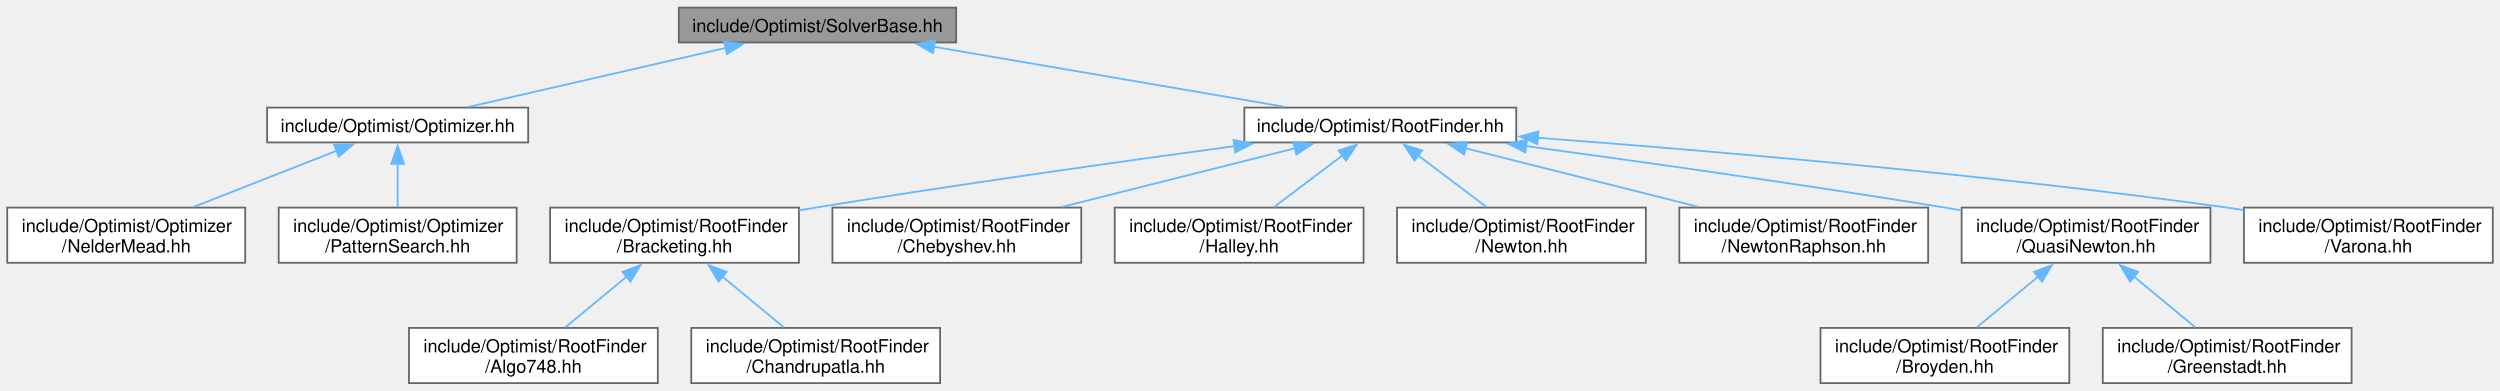
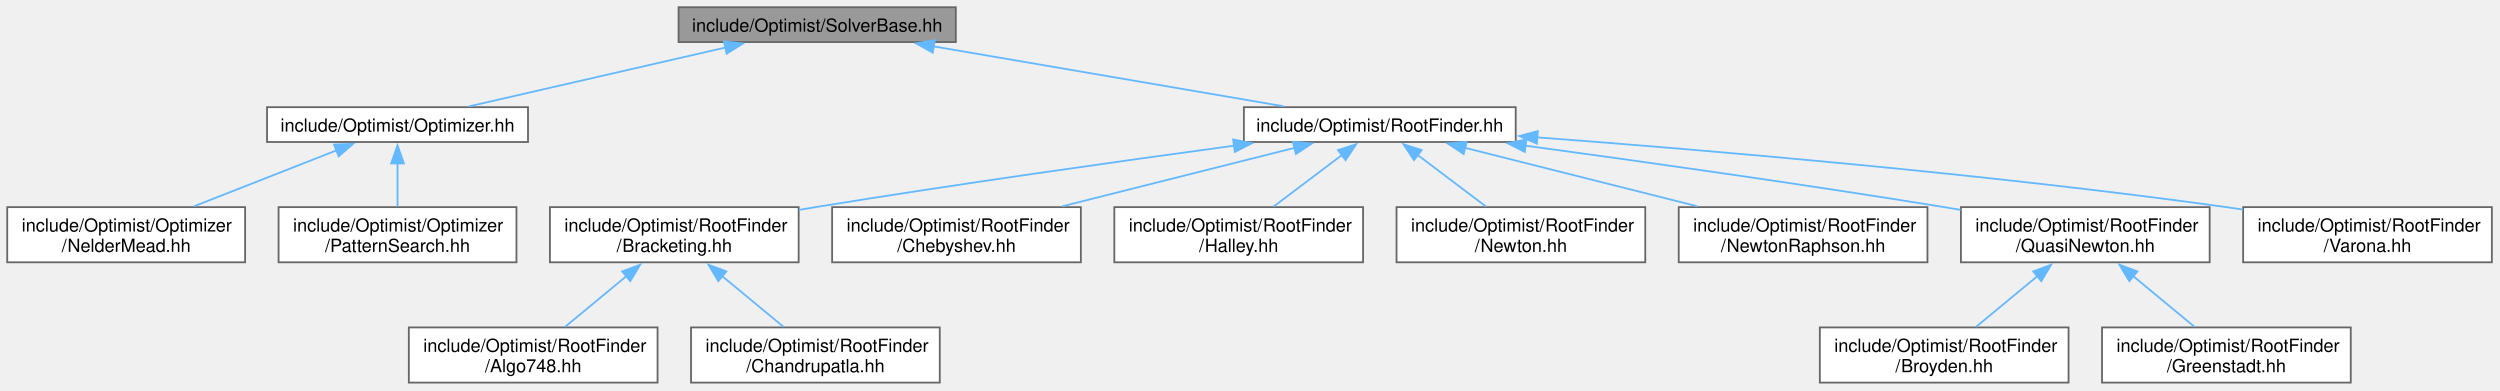
- <svg xmlns="http://www.w3.org/2000/svg" xmlns:xlink="http://www.w3.org/1999/xlink" width="1382pt" height="216pt" viewBox="0.00 0.00 1381.50 215.50">
+ <svg xmlns="http://www.w3.org/2000/svg" xmlns:xlink="http://www.w3.org/1999/xlink" width="1382pt" height="216pt" viewBox="0.00 0.00 1382.00 216.00">
  <g id="graph0" class="graph" transform="scale(1 1) rotate(0) translate(4 211.5)">
    <g id="Node000001" class="node">
      <g id="a_Node000001">
        <a xlink:title=" ">
          <polygon fill="#999999" stroke="#666666" points="524.38,-207.5 371.12,-207.5 371.12,-188.25 524.38,-188.25 524.38,-207.5" />
-           <text text-anchor="middle" x="447.75" y="-194" font-family="Helvetica,sans-Serif" font-size="10.00">include/Optimist/SolverBase.hh</text>
+           <text xml:space="preserve" text-anchor="middle" x="447.75" y="-194" font-family="Helvetica,sans-Serif" font-size="10.00">include/Optimist/SolverBase.hh</text>
        </a>
      </g>
    </g>
    <g id="Node000002" class="node">
      <g id="a_Node000002">
        <a xlink:href="_optimizer_8hh.html" target="_top" xlink:title=" ">
          <polygon fill="white" stroke="#666666" points="287.88,-152.25 143.62,-152.25 143.62,-133 287.88,-133 287.88,-152.25" />
-           <text text-anchor="middle" x="215.75" y="-138.75" font-family="Helvetica,sans-Serif" font-size="10.00">include/Optimist/Optimizer.hh</text>
+           <text xml:space="preserve" text-anchor="middle" x="215.75" y="-138.75" font-family="Helvetica,sans-Serif" font-size="10.00">include/Optimist/Optimizer.hh</text>
        </a>
      </g>
    </g>
    <g id="edge1_Node000001_Node000002" class="edge">
      <g id="a_edge1_Node000001_Node000002">
        <a xlink:title=" ">
          <path fill="none" stroke="#63b8ff" d="M397.15,-185.26C354.5,-175.47 294.35,-161.67 255.21,-152.68" />
          <polygon fill="#63b8ff" stroke="#63b8ff" points="396.13,-188.62 406.66,-187.44 397.69,-181.79 396.13,-188.62" />
        </a>
      </g>
    </g>
    <g id="Node000005" class="node">
      <g id="a_Node000005">
        <a xlink:href="_root_finder_8hh.html" target="_top" xlink:title=" ">
          <polygon fill="white" stroke="#666666" points="833.88,-152.25 683.62,-152.25 683.62,-133 833.88,-133 833.88,-152.25" />
-           <text text-anchor="middle" x="758.75" y="-138.75" font-family="Helvetica,sans-Serif" font-size="10.00">include/Optimist/RootFinder.hh</text>
+           <text xml:space="preserve" text-anchor="middle" x="758.75" y="-138.75" font-family="Helvetica,sans-Serif" font-size="10.00">include/Optimist/RootFinder.hh</text>
        </a>
      </g>
    </g>
    <g id="edge4_Node000001_Node000005" class="edge">
      <g id="a_edge4_Node000001_Node000005">
        <a xlink:title=" ">
          <path fill="none" stroke="#63b8ff" d="M511.95,-185.88C569.19,-176.08 651.99,-161.9 705.6,-152.73" />
          <polygon fill="#63b8ff" stroke="#63b8ff" points="511.62,-182.39 502.35,-187.53 512.8,-189.29 511.62,-182.39" />
        </a>
      </g>
    </g>
    <g id="Node000003" class="node">
      <g id="a_Node000003">
        <a xlink:href="_nelder_mead_8hh.html" target="_top" xlink:title=" ">
          <polygon fill="white" stroke="#666666" points="131.5,-97 0,-97 0,-66.5 131.5,-66.5 131.5,-97" />
-           <text text-anchor="start" x="8" y="-83.5" font-family="Helvetica,sans-Serif" font-size="10.00">include/Optimist/Optimizer</text>
-           <text text-anchor="middle" x="65.75" y="-72.25" font-family="Helvetica,sans-Serif" font-size="10.00">/NelderMead.hh</text>
+           <text xml:space="preserve" text-anchor="start" x="8" y="-83.5" font-family="Helvetica,sans-Serif" font-size="10.00">include/Optimist/Optimizer</text>
+           <text xml:space="preserve" text-anchor="middle" x="65.75" y="-72.25" font-family="Helvetica,sans-Serif" font-size="10.00">/NelderMead.hh</text>
        </a>
      </g>
    </g>
    <g id="edge2_Node000002_Node000003" class="edge">
      <g id="a_edge2_Node000002_Node000003">
        <a xlink:title=" ">
          <path fill="none" stroke="#63b8ff" d="M182.16,-128.44C158.72,-119.24 127.43,-106.96 103.19,-97.44" />
          <polygon fill="#63b8ff" stroke="#63b8ff" points="180.64,-131.61 191.23,-132 183.2,-125.09 180.64,-131.61" />
        </a>
      </g>
    </g>
    <g id="Node000004" class="node">
      <g id="a_Node000004">
        <a xlink:href="_pattern_search_8hh.html" target="_top" xlink:title=" ">
          <polygon fill="white" stroke="#666666" points="281.5,-97 150,-97 150,-66.5 281.5,-66.5 281.5,-97" />
-           <text text-anchor="start" x="158" y="-83.5" font-family="Helvetica,sans-Serif" font-size="10.00">include/Optimist/Optimizer</text>
-           <text text-anchor="middle" x="215.75" y="-72.25" font-family="Helvetica,sans-Serif" font-size="10.00">/PatternSearch.hh</text>
+           <text xml:space="preserve" text-anchor="start" x="158" y="-83.5" font-family="Helvetica,sans-Serif" font-size="10.00">include/Optimist/Optimizer</text>
+           <text xml:space="preserve" text-anchor="middle" x="215.75" y="-72.25" font-family="Helvetica,sans-Serif" font-size="10.00">/PatternSearch.hh</text>
        </a>
      </g>
    </g>
    <g id="edge3_Node000002_Node000004" class="edge">
      <g id="a_edge3_Node000002_Node000004">
        <a xlink:title=" ">
          <path fill="none" stroke="#63b8ff" d="M215.75,-121.42C215.75,-113.49 215.75,-104.56 215.75,-97.28" />
          <polygon fill="#63b8ff" stroke="#63b8ff" points="212.25,-121.17 215.75,-131.17 219.25,-121.17 212.25,-121.17" />
        </a>
      </g>
    </g>
    <g id="Node000006" class="node">
      <g id="a_Node000006">
        <a xlink:href="_bracketing_8hh.html" target="_top" xlink:title=" ">
          <polygon fill="white" stroke="#666666" points="437.5,-97 300,-97 300,-66.5 437.5,-66.5 437.5,-97" />
-           <text text-anchor="start" x="308" y="-83.5" font-family="Helvetica,sans-Serif" font-size="10.00">include/Optimist/RootFinder</text>
-           <text text-anchor="middle" x="368.75" y="-72.25" font-family="Helvetica,sans-Serif" font-size="10.00">/Bracketing.hh</text>
+           <text xml:space="preserve" text-anchor="start" x="308" y="-83.5" font-family="Helvetica,sans-Serif" font-size="10.00">include/Optimist/RootFinder</text>
+           <text xml:space="preserve" text-anchor="middle" x="368.75" y="-72.25" font-family="Helvetica,sans-Serif" font-size="10.00">/Bracketing.hh</text>
        </a>
      </g>
    </g>
    <g id="edge5_Node000005_Node000006" class="edge">
      <g id="a_edge5_Node000005_Node000006">
        <a xlink:title=" ">
          <path fill="none" stroke="#63b8ff" d="M678.48,-131.01C615.39,-122.46 525.34,-109.79 446.75,-97 443.76,-96.51 440.71,-96.01 437.63,-95.48" />
          <polygon fill="#63b8ff" stroke="#63b8ff" points="677.67,-134.43 688.05,-132.3 678.6,-127.5 677.67,-134.43" />
        </a>
      </g>
    </g>
    <g id="Node000009" class="node">
      <g id="a_Node000009">
        <a xlink:href="_chebyshev_8hh.html" target="_top" xlink:title=" ">
          <polygon fill="white" stroke="#666666" points="593.5,-97 456,-97 456,-66.5 593.5,-66.5 593.5,-97" />
-           <text text-anchor="start" x="464" y="-83.5" font-family="Helvetica,sans-Serif" font-size="10.00">include/Optimist/RootFinder</text>
-           <text text-anchor="middle" x="524.75" y="-72.25" font-family="Helvetica,sans-Serif" font-size="10.00">/Chebyshev.hh</text>
+           <text xml:space="preserve" text-anchor="start" x="464" y="-83.5" font-family="Helvetica,sans-Serif" font-size="10.00">include/Optimist/RootFinder</text>
+           <text xml:space="preserve" text-anchor="middle" x="524.75" y="-72.25" font-family="Helvetica,sans-Serif" font-size="10.00">/Chebyshev.hh</text>
        </a>
      </g>
    </g>
    <g id="edge8_Node000005_Node000009" class="edge">
      <g id="a_edge8_Node000005_Node000009">
        <a xlink:title=" ">
          <path fill="none" stroke="#63b8ff" d="M711.71,-129.79C674.67,-120.47 622.85,-107.43 583.15,-97.44" />
          <polygon fill="#63b8ff" stroke="#63b8ff" points="710.68,-133.14 721.23,-132.19 712.39,-126.35 710.68,-133.14" />
        </a>
      </g>
    </g>
    <g id="Node000010" class="node">
      <g id="a_Node000010">
        <a xlink:href="_halley_8hh.html" target="_top" xlink:title=" ">
          <polygon fill="white" stroke="#666666" points="749.5,-97 612,-97 612,-66.5 749.5,-66.5 749.5,-97" />
-           <text text-anchor="start" x="620" y="-83.5" font-family="Helvetica,sans-Serif" font-size="10.00">include/Optimist/RootFinder</text>
-           <text text-anchor="middle" x="680.75" y="-72.25" font-family="Helvetica,sans-Serif" font-size="10.00">/Halley.hh</text>
+           <text xml:space="preserve" text-anchor="start" x="620" y="-83.5" font-family="Helvetica,sans-Serif" font-size="10.00">include/Optimist/RootFinder</text>
+           <text xml:space="preserve" text-anchor="middle" x="680.75" y="-72.25" font-family="Helvetica,sans-Serif" font-size="10.00">/Halley.hh</text>
        </a>
      </g>
    </g>
    <g id="edge9_Node000005_Node000010" class="edge">
      <g id="a_edge9_Node000005_Node000010">
        <a xlink:title=" ">
          <path fill="none" stroke="#63b8ff" d="M737.82,-125.82C726.05,-116.95 711.48,-105.94 700,-97.28" />
          <polygon fill="#63b8ff" stroke="#63b8ff" points="735.61,-128.54 745.7,-131.77 739.82,-122.95 735.61,-128.54" />
        </a>
      </g>
    </g>
    <g id="Node000011" class="node">
      <g id="a_Node000011">
        <a xlink:href="_newton_8hh.html" target="_top" xlink:title=" ">
          <polygon fill="white" stroke="#666666" points="905.5,-97 768,-97 768,-66.5 905.5,-66.5 905.5,-97" />
-           <text text-anchor="start" x="776" y="-83.5" font-family="Helvetica,sans-Serif" font-size="10.00">include/Optimist/RootFinder</text>
-           <text text-anchor="middle" x="836.75" y="-72.25" font-family="Helvetica,sans-Serif" font-size="10.00">/Newton.hh</text>
+           <text xml:space="preserve" text-anchor="start" x="776" y="-83.5" font-family="Helvetica,sans-Serif" font-size="10.00">include/Optimist/RootFinder</text>
+           <text xml:space="preserve" text-anchor="middle" x="836.75" y="-72.25" font-family="Helvetica,sans-Serif" font-size="10.00">/Newton.hh</text>
        </a>
      </g>
    </g>
    <g id="edge10_Node000005_Node000011" class="edge">
      <g id="a_edge10_Node000005_Node000011">
        <a xlink:title=" ">
          <path fill="none" stroke="#63b8ff" d="M779.68,-125.82C791.45,-116.95 806.02,-105.94 817.5,-97.28" />
          <polygon fill="#63b8ff" stroke="#63b8ff" points="777.68,-122.95 771.8,-131.77 781.89,-128.54 777.68,-122.95" />
        </a>
      </g>
    </g>
    <g id="Node000012" class="node">
      <g id="a_Node000012">
        <a xlink:href="_newton_raphson_8hh.html" target="_top" xlink:title=" ">
          <polygon fill="white" stroke="#666666" points="1061.5,-97 924,-97 924,-66.5 1061.5,-66.5 1061.5,-97" />
-           <text text-anchor="start" x="932" y="-83.5" font-family="Helvetica,sans-Serif" font-size="10.00">include/Optimist/RootFinder</text>
-           <text text-anchor="middle" x="992.75" y="-72.25" font-family="Helvetica,sans-Serif" font-size="10.00">/NewtonRaphson.hh</text>
+           <text xml:space="preserve" text-anchor="start" x="932" y="-83.5" font-family="Helvetica,sans-Serif" font-size="10.00">include/Optimist/RootFinder</text>
+           <text xml:space="preserve" text-anchor="middle" x="992.75" y="-72.25" font-family="Helvetica,sans-Serif" font-size="10.00">/NewtonRaphson.hh</text>
        </a>
      </g>
    </g>
    <g id="edge11_Node000005_Node000012" class="edge">
      <g id="a_edge11_Node000005_Node000012">
        <a xlink:title=" ">
          <path fill="none" stroke="#63b8ff" d="M805.79,-129.79C842.83,-120.47 894.65,-107.43 934.35,-97.44" />
          <polygon fill="#63b8ff" stroke="#63b8ff" points="805.11,-126.35 796.27,-132.19 806.82,-133.14 805.11,-126.35" />
        </a>
      </g>
    </g>
    <g id="Node000013" class="node">
      <g id="a_Node000013">
        <a xlink:href="_quasi_newton_8hh.html" target="_top" xlink:title=" ">
          <polygon fill="white" stroke="#666666" points="1217.5,-97 1080,-97 1080,-66.5 1217.5,-66.5 1217.5,-97" />
-           <text text-anchor="start" x="1088" y="-83.5" font-family="Helvetica,sans-Serif" font-size="10.00">include/Optimist/RootFinder</text>
-           <text text-anchor="middle" x="1148.75" y="-72.25" font-family="Helvetica,sans-Serif" font-size="10.00">/QuasiNewton.hh</text>
+           <text xml:space="preserve" text-anchor="start" x="1088" y="-83.5" font-family="Helvetica,sans-Serif" font-size="10.00">include/Optimist/RootFinder</text>
+           <text xml:space="preserve" text-anchor="middle" x="1148.75" y="-72.25" font-family="Helvetica,sans-Serif" font-size="10.00">/QuasiNewton.hh</text>
        </a>
      </g>
    </g>
    <g id="edge12_Node000005_Node000013" class="edge">
      <g id="a_edge12_Node000005_Node000013">
        <a xlink:title=" ">
          <path fill="none" stroke="#63b8ff" d="M839.02,-131.01C902.11,-122.46 992.16,-109.79 1070.75,-97 1073.74,-96.51 1076.79,-96.01 1079.87,-95.48" />
          <polygon fill="#63b8ff" stroke="#63b8ff" points="838.9,-127.5 829.45,-132.3 839.83,-134.43 838.9,-127.5" />
        </a>
      </g>
    </g>
    <g id="Node000016" class="node">
      <g id="a_Node000016">
        <a xlink:href="_varona_8hh.html" target="_top" xlink:title=" ">
          <polygon fill="white" stroke="#666666" points="1373.5,-97 1236,-97 1236,-66.5 1373.5,-66.5 1373.5,-97" />
-           <text text-anchor="start" x="1244" y="-83.5" font-family="Helvetica,sans-Serif" font-size="10.00">include/Optimist/RootFinder</text>
-           <text text-anchor="middle" x="1304.75" y="-72.25" font-family="Helvetica,sans-Serif" font-size="10.00">/Varona.hh</text>
+           <text xml:space="preserve" text-anchor="start" x="1244" y="-83.5" font-family="Helvetica,sans-Serif" font-size="10.00">include/Optimist/RootFinder</text>
+           <text xml:space="preserve" text-anchor="middle" x="1304.75" y="-72.25" font-family="Helvetica,sans-Serif" font-size="10.00">/Varona.hh</text>
        </a>
      </g>
    </g>
    <g id="edge15_Node000005_Node000016" class="edge">
      <g id="a_edge15_Node000005_Node000016">
        <a xlink:title=" ">
          <path fill="none" stroke="#63b8ff" d="M845.83,-135.56C940,-128.49 1094.43,-115.36 1226.75,-97 1229.75,-96.58 1232.81,-96.13 1235.9,-95.66" />
          <polygon fill="#63b8ff" stroke="#63b8ff" points="845.59,-132.07 835.87,-136.3 846.11,-139.05 845.59,-132.07" />
        </a>
      </g>
    </g>
    <g id="Node000007" class="node">
      <g id="a_Node000007">
        <a xlink:href="_algo748_8hh.html" target="_top" xlink:title=" ">
          <polygon fill="white" stroke="#666666" points="359.5,-30.5 222,-30.5 222,0 359.5,0 359.5,-30.5" />
-           <text text-anchor="start" x="230" y="-17" font-family="Helvetica,sans-Serif" font-size="10.00">include/Optimist/RootFinder</text>
-           <text text-anchor="middle" x="290.75" y="-5.75" font-family="Helvetica,sans-Serif" font-size="10.00">/Algo748.hh</text>
+           <text xml:space="preserve" text-anchor="start" x="230" y="-17" font-family="Helvetica,sans-Serif" font-size="10.00">include/Optimist/RootFinder</text>
+           <text xml:space="preserve" text-anchor="middle" x="290.75" y="-5.75" font-family="Helvetica,sans-Serif" font-size="10.00">/Algo748.hh</text>
        </a>
      </g>
    </g>
    <g id="edge6_Node000006_Node000007" class="edge">
      <g id="a_edge6_Node000006_Node000007">
        <a xlink:title=" ">
          <path fill="none" stroke="#63b8ff" d="M342.47,-59.02C331.24,-49.73 318.44,-39.15 308.38,-30.83" />
          <polygon fill="#63b8ff" stroke="#63b8ff" points="339.95,-61.47 349.88,-65.15 344.41,-56.08 339.95,-61.47" />
        </a>
      </g>
    </g>
    <g id="Node000008" class="node">
      <g id="a_Node000008">
        <a xlink:href="_chandrupatla_8hh.html" target="_top" xlink:title=" ">
          <polygon fill="white" stroke="#666666" points="515.5,-30.5 378,-30.5 378,0 515.5,0 515.5,-30.5" />
-           <text text-anchor="start" x="386" y="-17" font-family="Helvetica,sans-Serif" font-size="10.00">include/Optimist/RootFinder</text>
-           <text text-anchor="middle" x="446.75" y="-5.75" font-family="Helvetica,sans-Serif" font-size="10.00">/Chandrupatla.hh</text>
+           <text xml:space="preserve" text-anchor="start" x="386" y="-17" font-family="Helvetica,sans-Serif" font-size="10.00">include/Optimist/RootFinder</text>
+           <text xml:space="preserve" text-anchor="middle" x="446.75" y="-5.75" font-family="Helvetica,sans-Serif" font-size="10.00">/Chandrupatla.hh</text>
        </a>
      </g>
    </g>
    <g id="edge7_Node000006_Node000008" class="edge">
      <g id="a_edge7_Node000006_Node000008">
        <a xlink:title=" ">
          <path fill="none" stroke="#63b8ff" d="M395.03,-59.02C406.26,-49.73 419.06,-39.15 429.12,-30.83" />
          <polygon fill="#63b8ff" stroke="#63b8ff" points="393.09,-56.08 387.62,-65.15 397.55,-61.47 393.09,-56.08" />
        </a>
      </g>
    </g>
    <g id="Node000014" class="node">
      <g id="a_Node000014">
        <a xlink:href="_broyden_8hh.html" target="_top" xlink:title=" ">
          <polygon fill="white" stroke="#666666" points="1139.5,-30.5 1002,-30.5 1002,0 1139.5,0 1139.5,-30.5" />
-           <text text-anchor="start" x="1010" y="-17" font-family="Helvetica,sans-Serif" font-size="10.00">include/Optimist/RootFinder</text>
-           <text text-anchor="middle" x="1070.75" y="-5.75" font-family="Helvetica,sans-Serif" font-size="10.00">/Broyden.hh</text>
+           <text xml:space="preserve" text-anchor="start" x="1010" y="-17" font-family="Helvetica,sans-Serif" font-size="10.00">include/Optimist/RootFinder</text>
+           <text xml:space="preserve" text-anchor="middle" x="1070.75" y="-5.75" font-family="Helvetica,sans-Serif" font-size="10.00">/Broyden.hh</text>
        </a>
      </g>
    </g>
    <g id="edge13_Node000013_Node000014" class="edge">
      <g id="a_edge13_Node000013_Node000014">
        <a xlink:title=" ">
          <path fill="none" stroke="#63b8ff" d="M1122.47,-59.02C1111.24,-49.73 1098.44,-39.15 1088.38,-30.83" />
          <polygon fill="#63b8ff" stroke="#63b8ff" points="1119.95,-61.47 1129.88,-65.15 1124.41,-56.08 1119.95,-61.47" />
        </a>
      </g>
    </g>
    <g id="Node000015" class="node">
      <g id="a_Node000015">
        <a xlink:href="_greenstadt_8hh.html" target="_top" xlink:title=" ">
          <polygon fill="white" stroke="#666666" points="1295.5,-30.5 1158,-30.5 1158,0 1295.5,0 1295.5,-30.5" />
-           <text text-anchor="start" x="1166" y="-17" font-family="Helvetica,sans-Serif" font-size="10.00">include/Optimist/RootFinder</text>
-           <text text-anchor="middle" x="1226.75" y="-5.75" font-family="Helvetica,sans-Serif" font-size="10.00">/Greenstadt.hh</text>
+           <text xml:space="preserve" text-anchor="start" x="1166" y="-17" font-family="Helvetica,sans-Serif" font-size="10.00">include/Optimist/RootFinder</text>
+           <text xml:space="preserve" text-anchor="middle" x="1226.75" y="-5.75" font-family="Helvetica,sans-Serif" font-size="10.00">/Greenstadt.hh</text>
        </a>
      </g>
    </g>
    <g id="edge14_Node000013_Node000015" class="edge">
      <g id="a_edge14_Node000013_Node000015">
        <a xlink:title=" ">
          <path fill="none" stroke="#63b8ff" d="M1175.03,-59.02C1186.26,-49.73 1199.06,-39.15 1209.12,-30.83" />
          <polygon fill="#63b8ff" stroke="#63b8ff" points="1173.09,-56.08 1167.62,-65.15 1177.55,-61.47 1173.09,-56.08" />
        </a>
      </g>
    </g>
  </g>
</svg>
